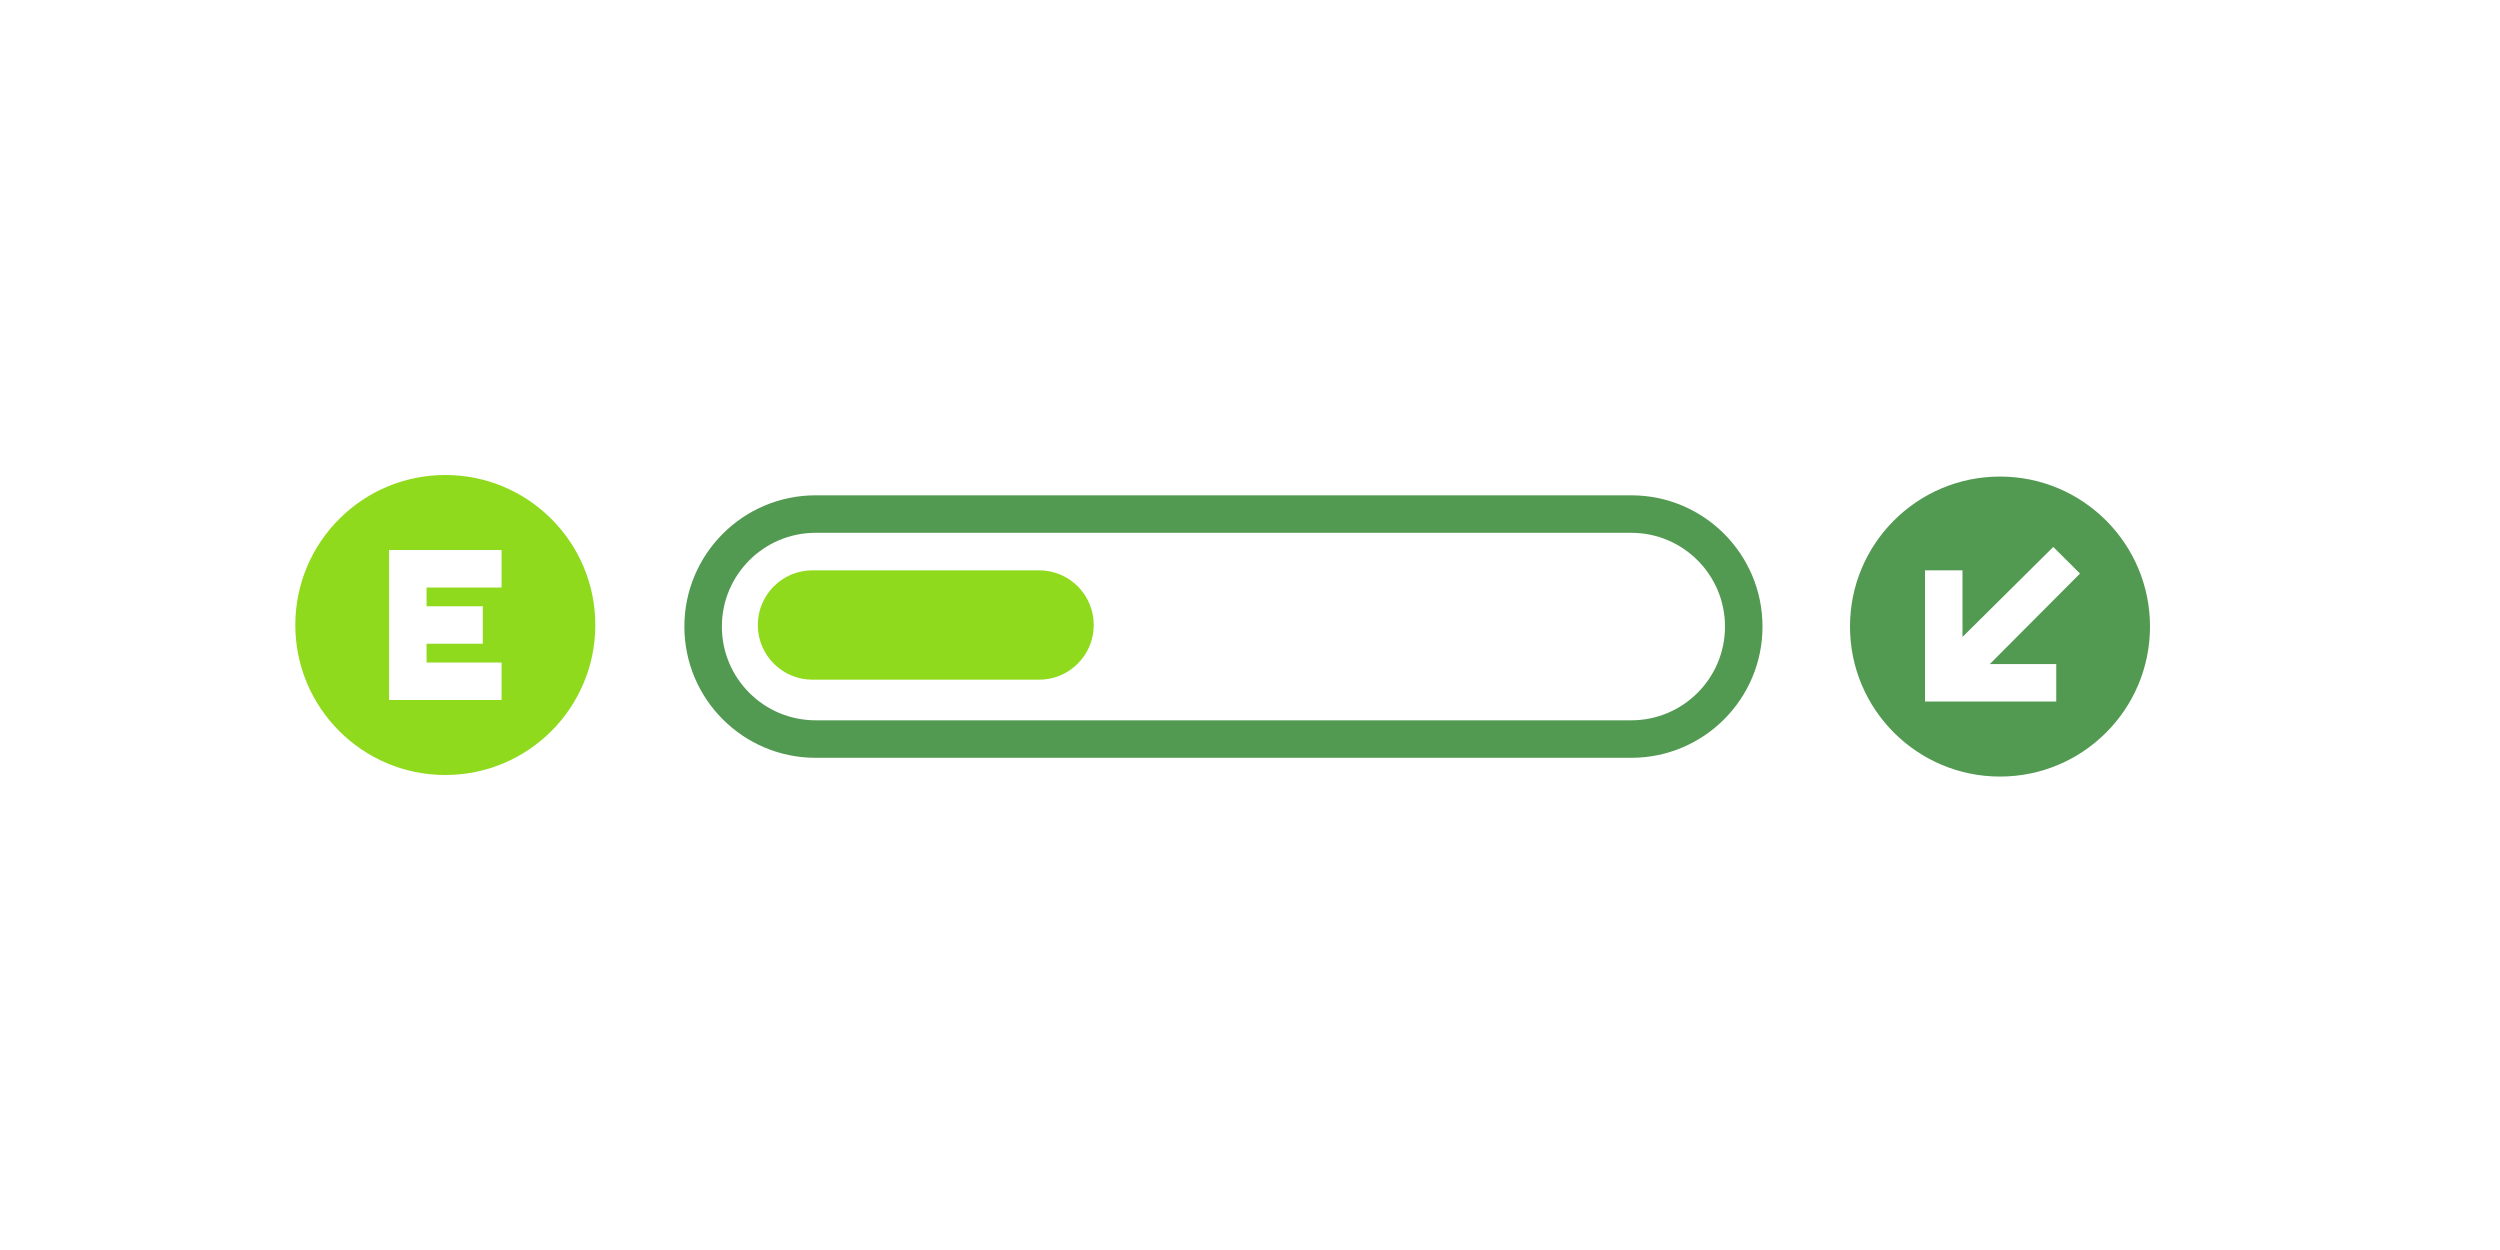
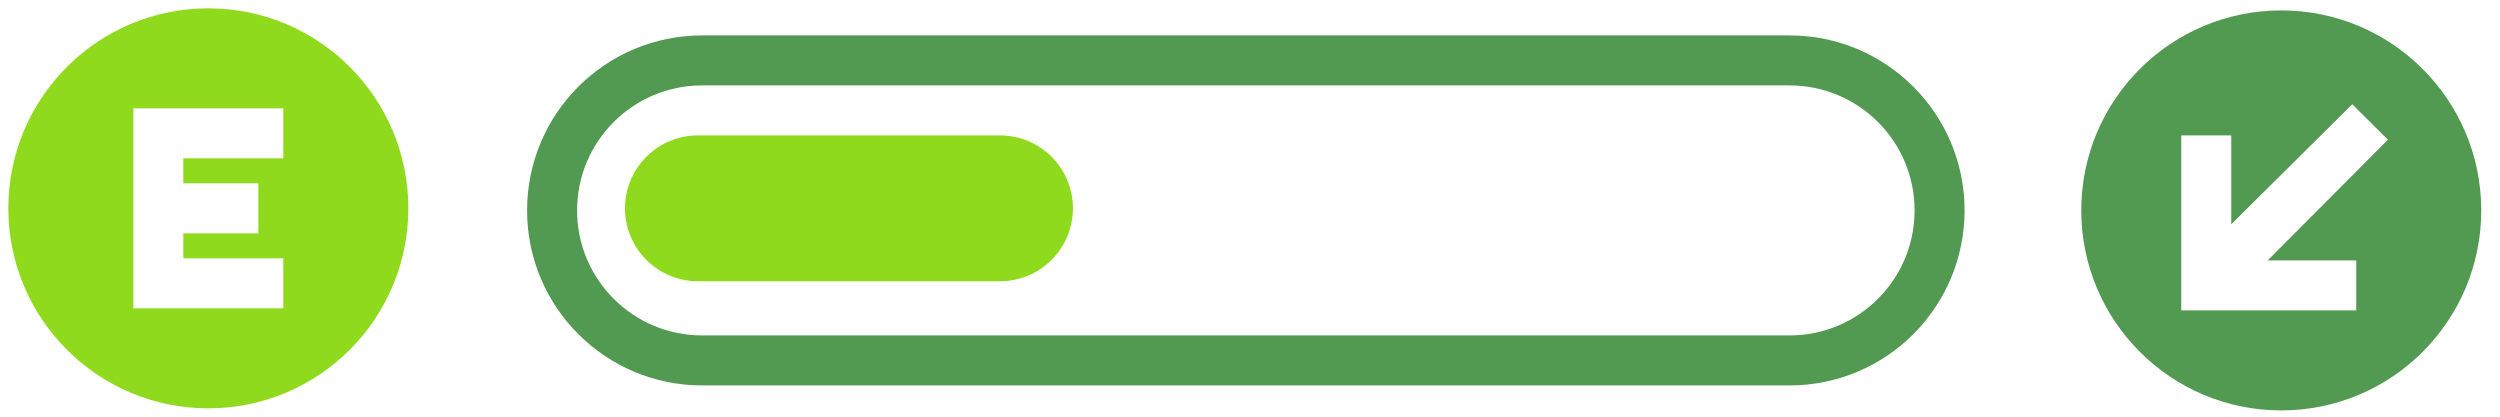
- <svg xmlns="http://www.w3.org/2000/svg" width="320" height="160" viewBox="0 0 320 160" fill="none">
+ <svg xmlns="http://www.w3.org/2000/svg" viewBox="37 60 240 40" fill="none">
  <path fill-rule="evenodd" clip-rule="evenodd" d="M57 60.8C67.604 60.8 76.2 69.396 76.2 80C76.2 90.604 67.604 99.2 57 99.2C46.396 99.2 37.8 90.604 37.8 80C37.8 69.396 46.396 60.8 57 60.8ZM49.8 70.4V89.6H64.2V84.8H54.6V82.4H61.8V77.6H54.6V75.2H64.2V70.4H49.8Z" fill="#8FDA1D" />
  <rect x="90" y="65.8" width="133.2" height="28.8" rx="14.4" stroke="#529952" stroke-width="4.8" />
  <path d="M97 80C97 76.134 100.134 73 104 73H133C136.866 73 140 76.134 140 80V80C140 83.866 136.866 87 133 87H104C100.134 87 97 83.866 97 80V80Z" fill="#8FDA1D" />
  <path d="M256 61C266.604 61 275.2 69.596 275.2 80.2C275.2 90.804 266.604 99.4 256 99.4C245.396 99.4 236.8 90.804 236.8 80.2C236.8 69.596 245.396 61 256 61ZM251.2 81.531V73H246.4V89.8H263.2V85H254.697L266.242 73.415L262.816 70.007L251.2 81.531Z" fill="#529952" />
</svg>
